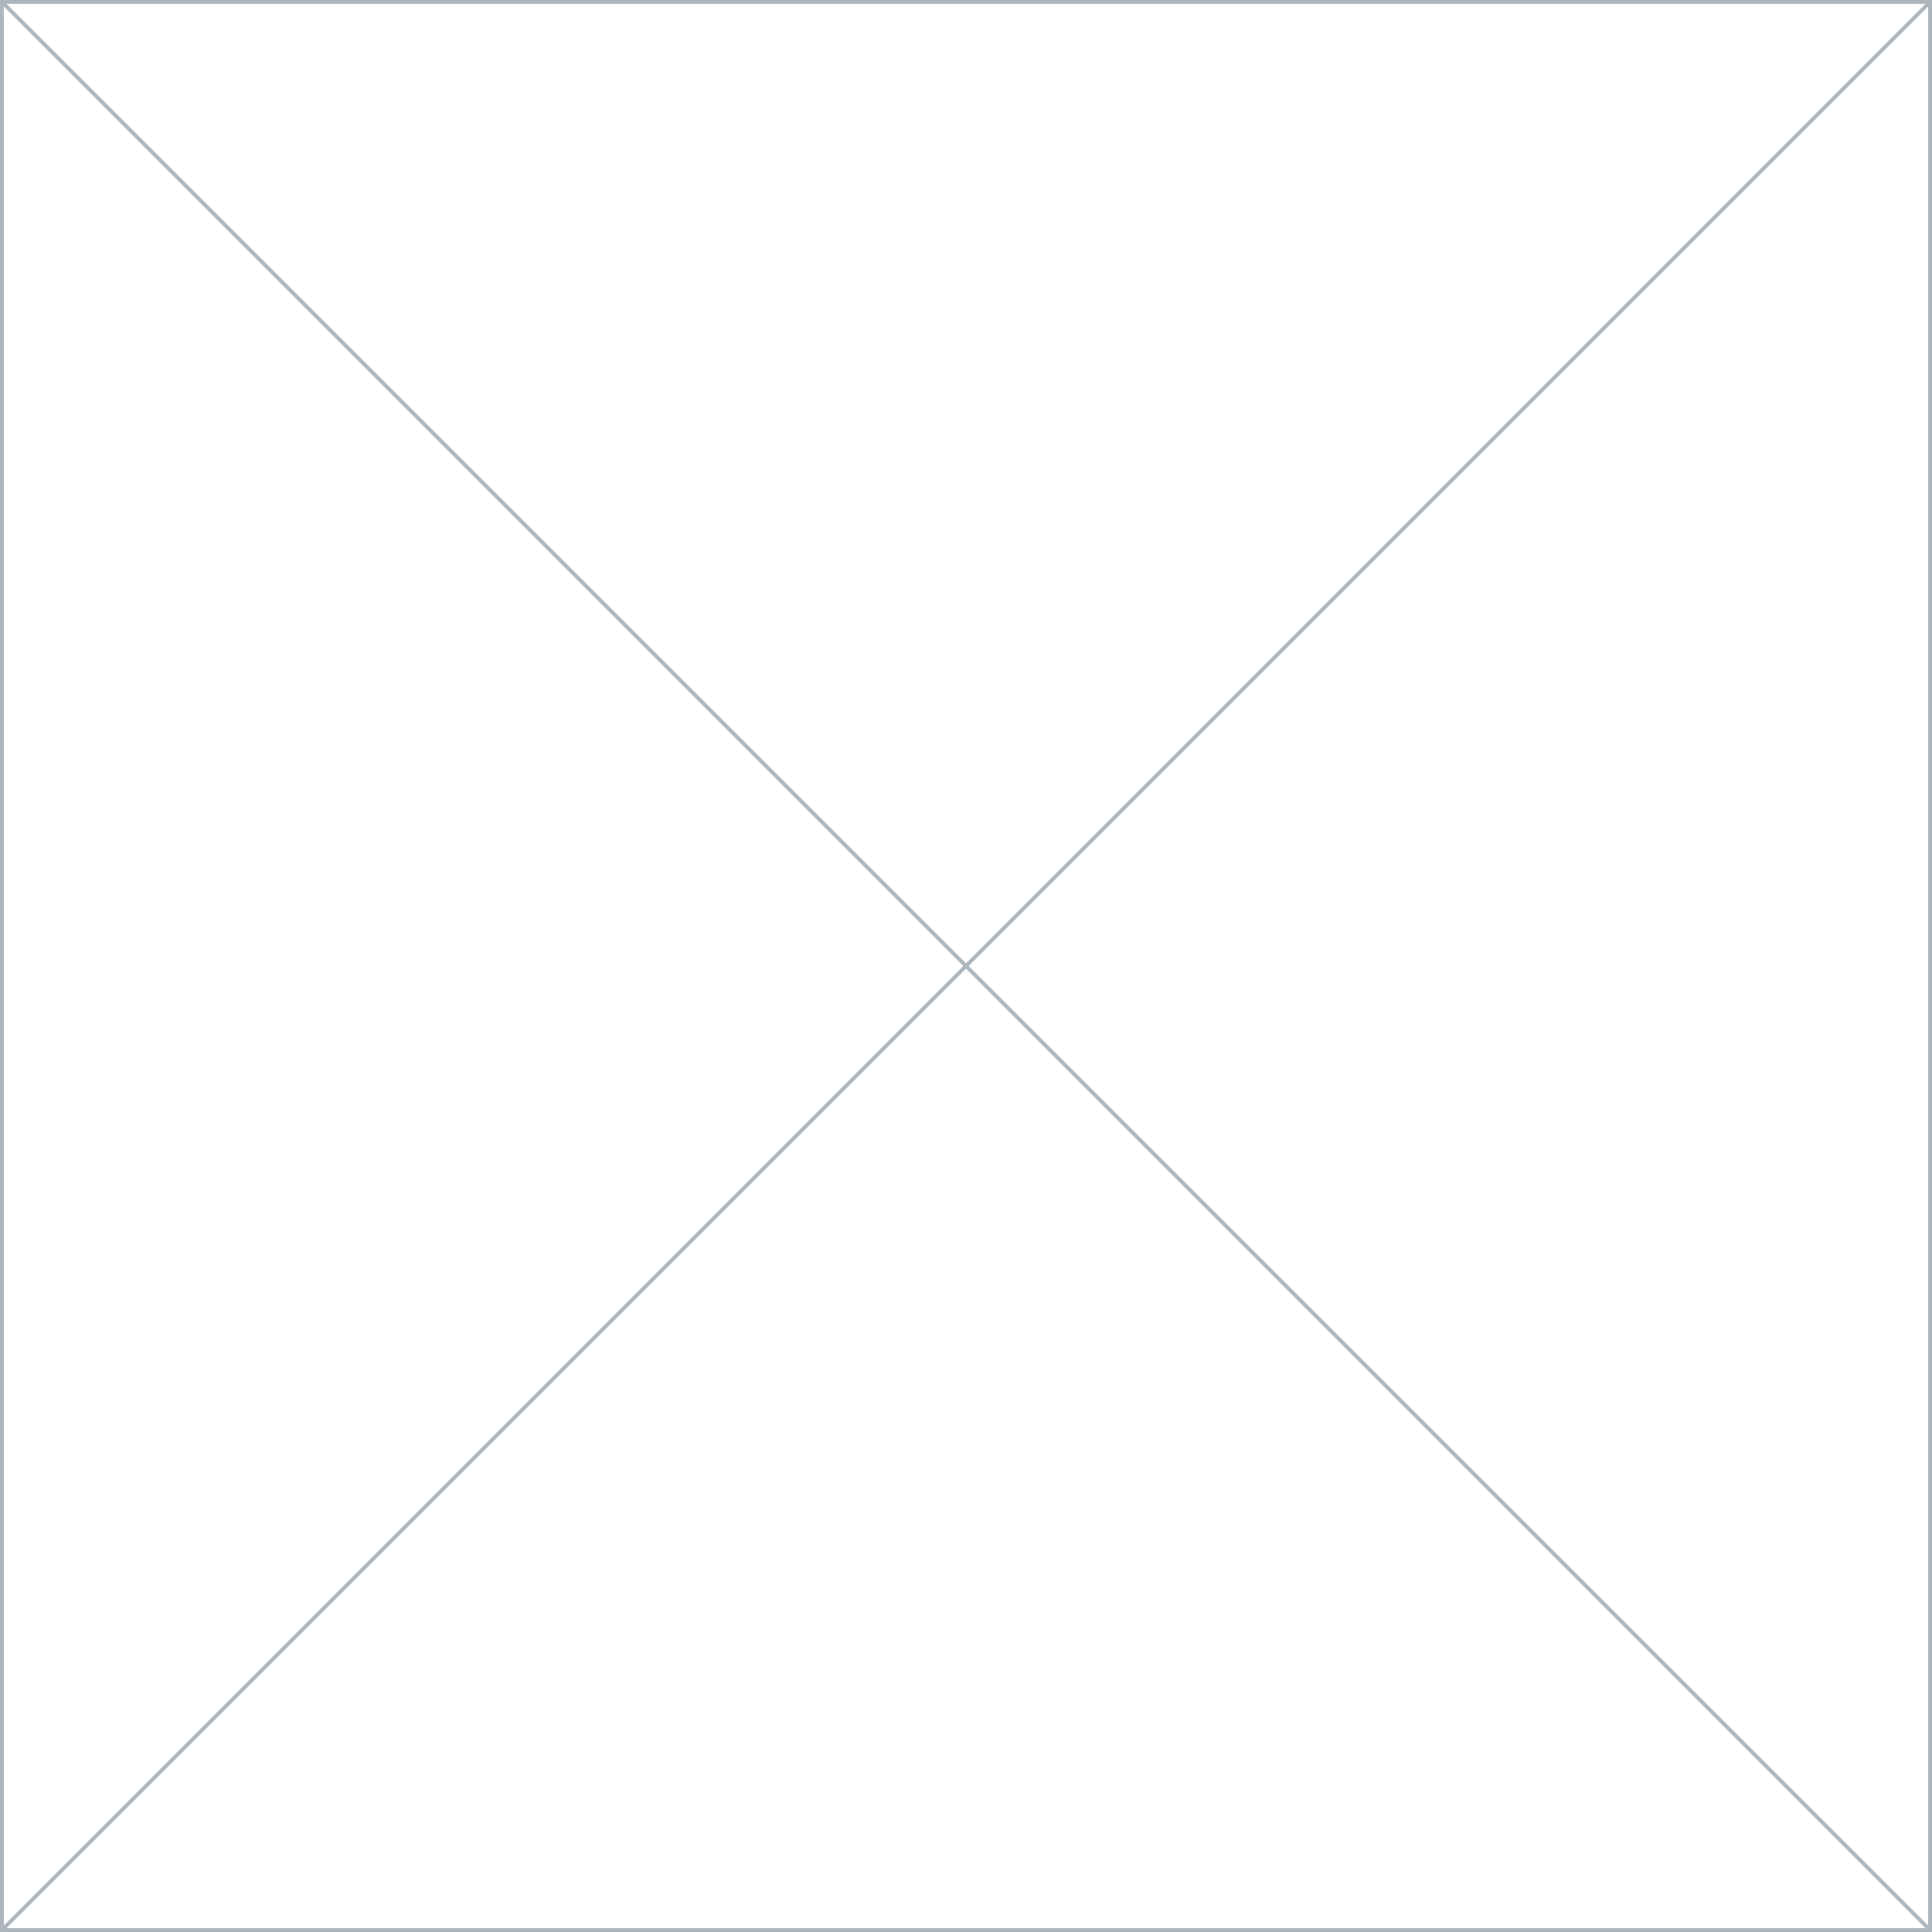
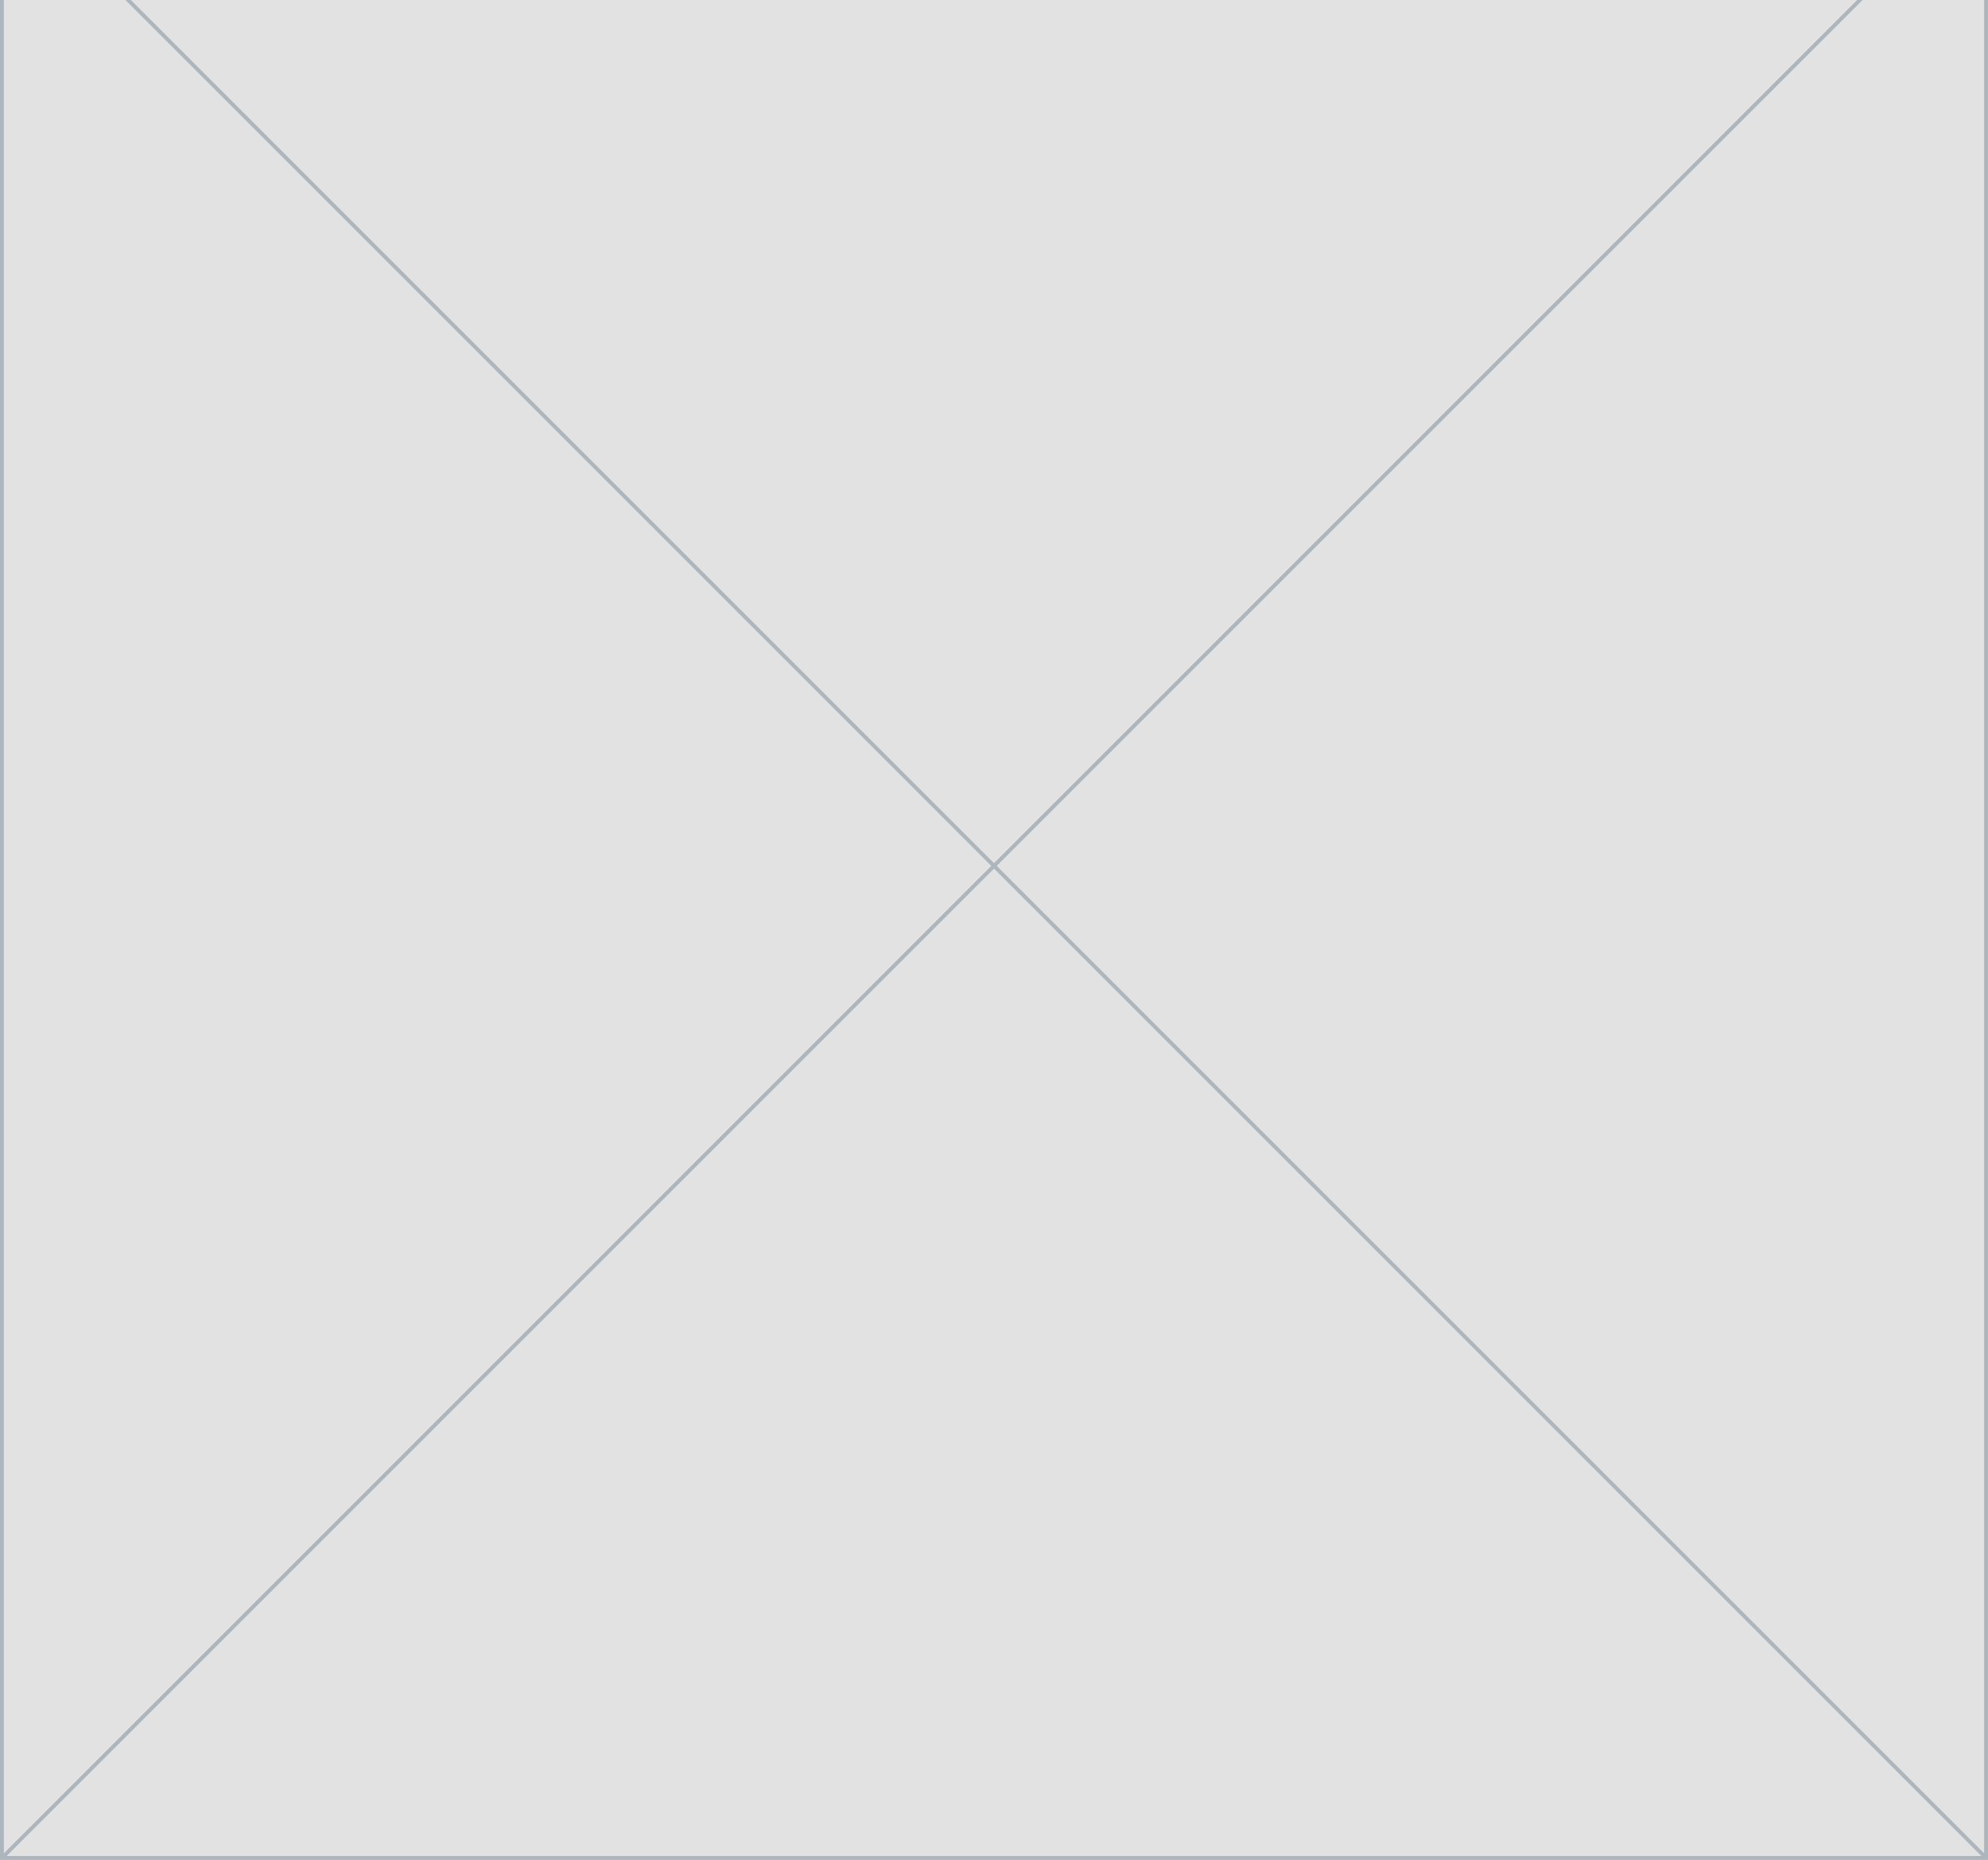
- <svg xmlns="http://www.w3.org/2000/svg" id="flag-icons-xx" viewBox="0 0 512 512">
-   <path fill="#fff" fill-rule="evenodd" stroke="#adb5bd" d="M.5.5h511v511H.5z" />
-   <path fill="none" stroke="#adb5bd" d="m.5.5 511 511M511.5.5l-511 511" />
+ <svg xmlns="http://www.w3.org/2000/svg" width="512" height="479" viewBox="0 0 512 479" fill="none">
+   <g clip-path="url(#clip0_1215_2496)">
+     <path fill-rule="evenodd" clip-rule="evenodd" d="M0.5 -32.5H511.5V478.5H0.5V-32.5Z" fill="black" fill-opacity="0.06" stroke="#ADB5BD" />
+     <path d="M0.5 -32.5L511.5 478.5M511.5 -32.5L0.5 478.5" stroke="#ADB5BD" />
+   </g>
+   <defs>
+     <clipPath id="clip0_1215_2496">
+       <rect width="512" height="512" fill="white" transform="translate(0 -33)" />
+     </clipPath>
+   </defs>
</svg>
